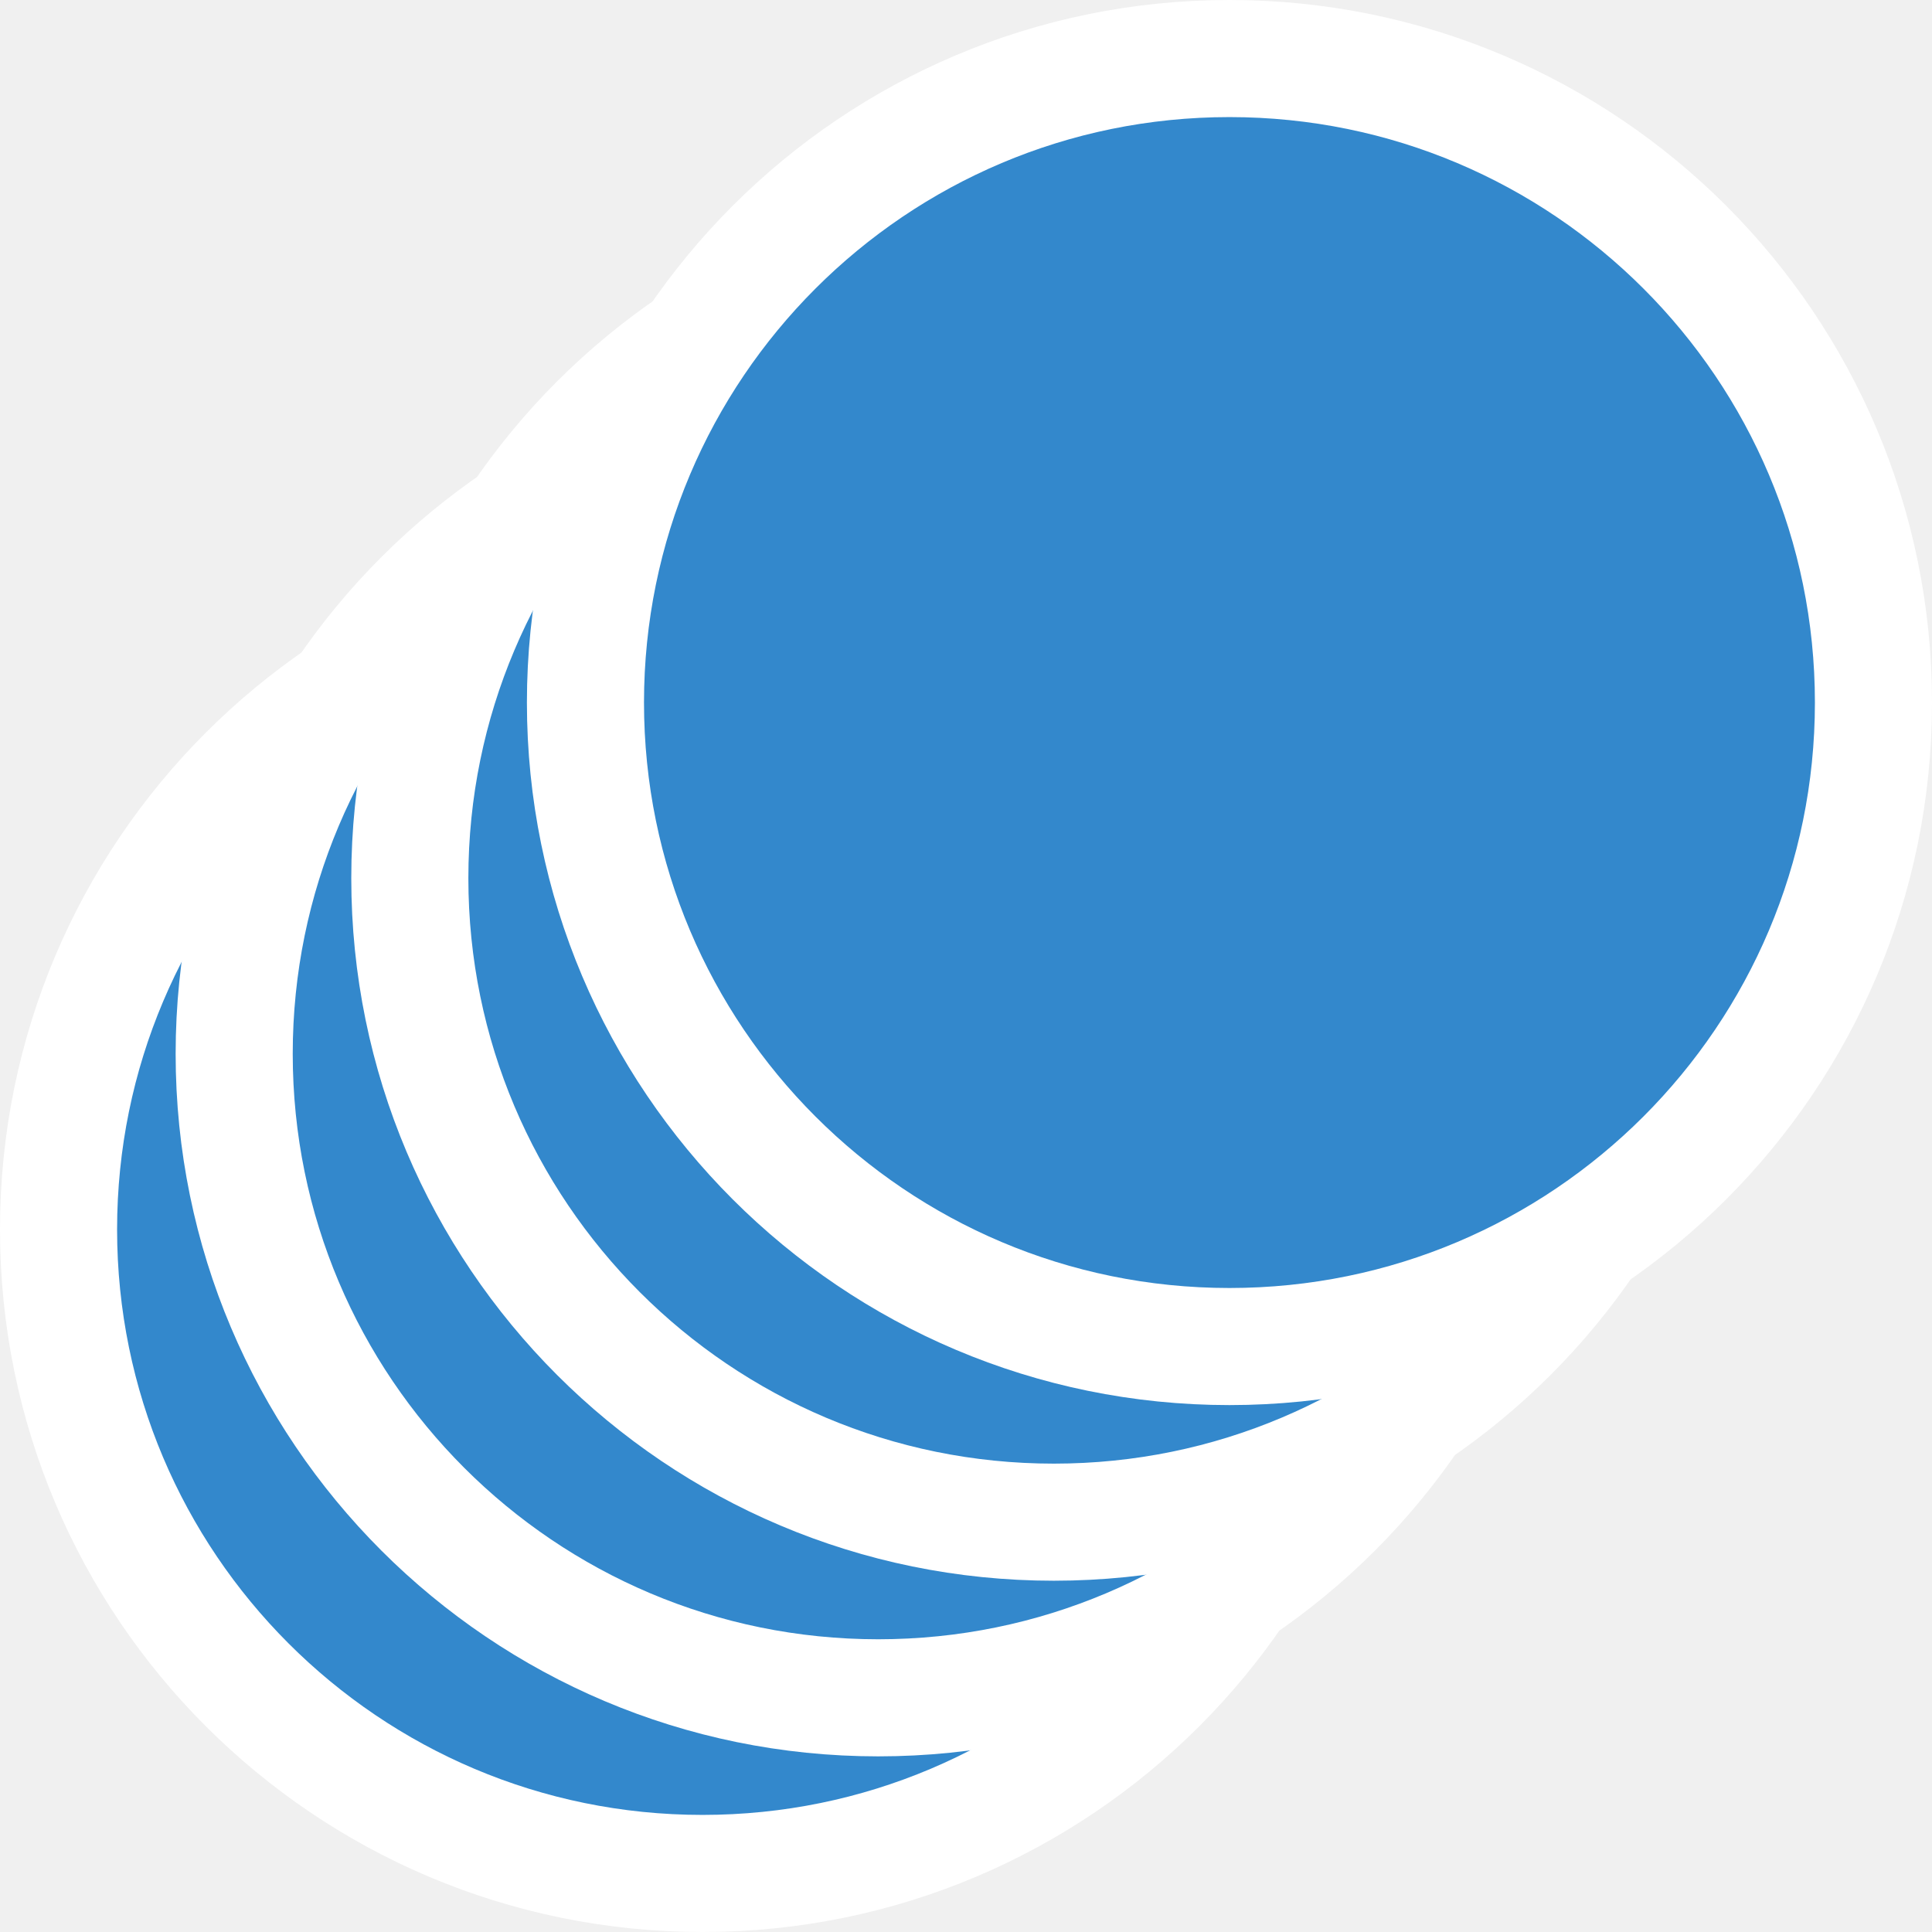
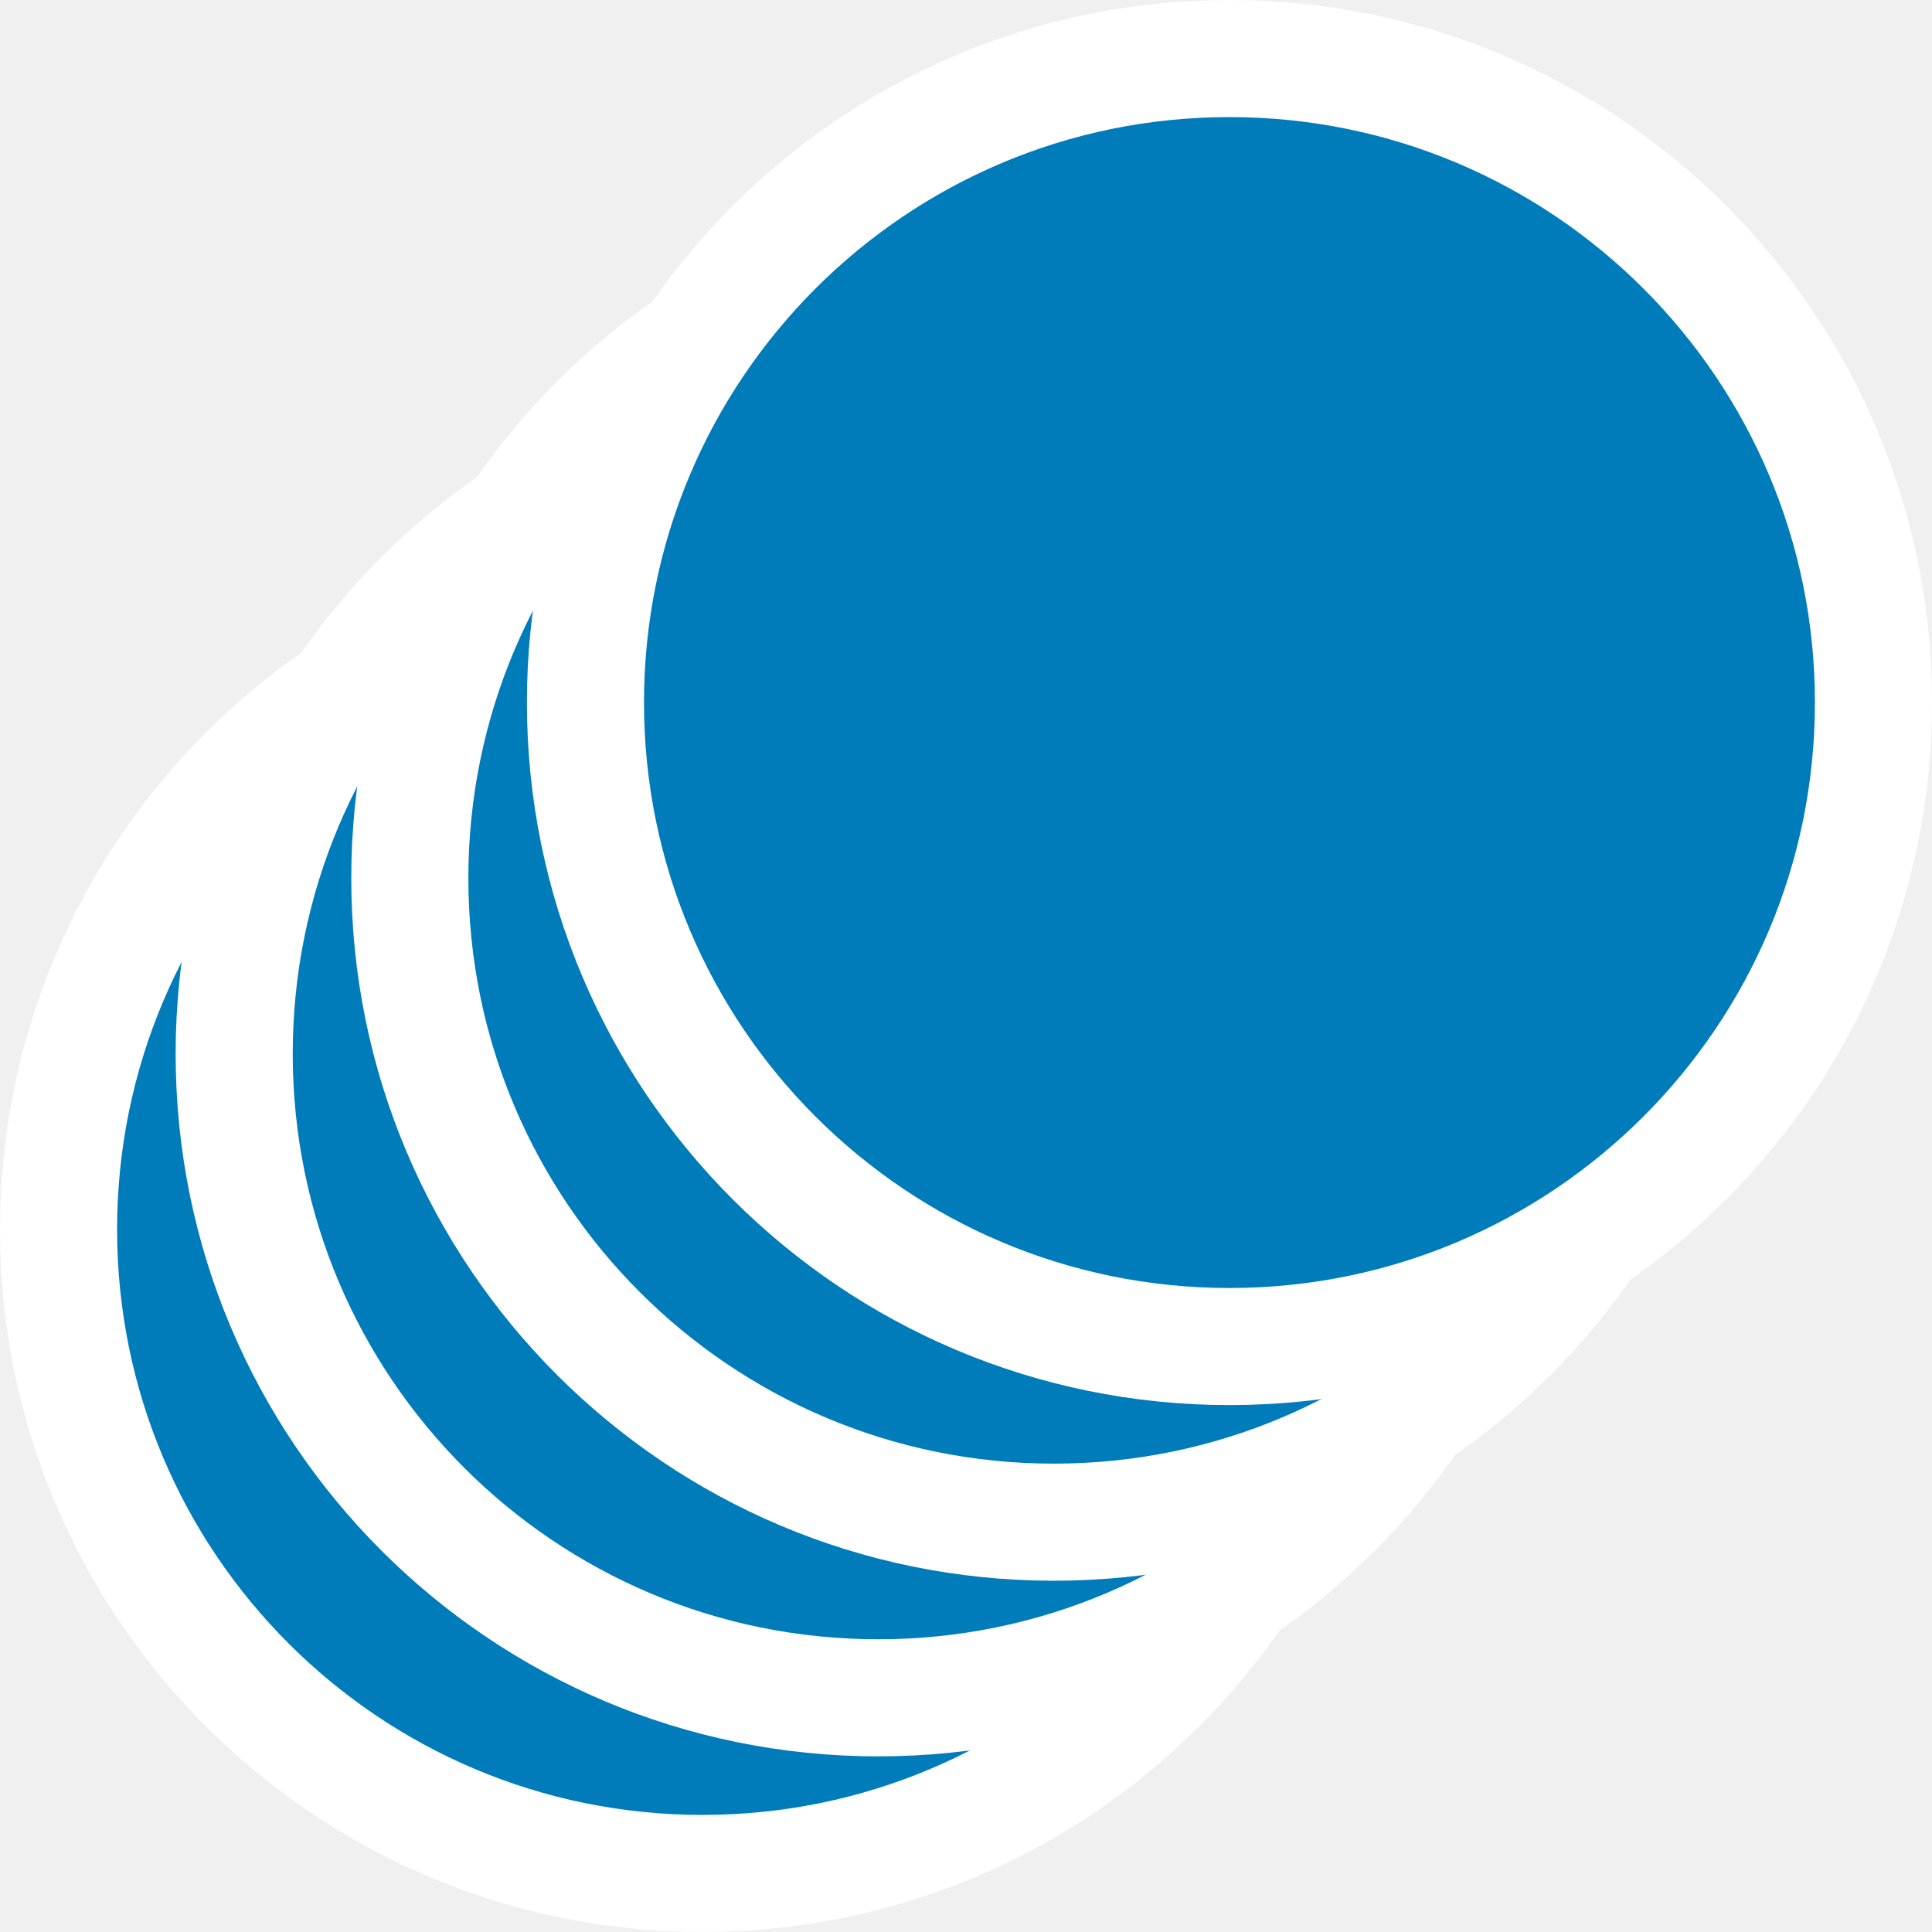
<svg xmlns="http://www.w3.org/2000/svg" width="33" height="33">
-   <g style="fill:#38c;stroke-width:2;stroke:#fff">
+   <g style="fill:#007cba;stroke-width:2;stroke:#fff">
    <circle cx="12" cy="21" r="11" />
    <circle cx="15" cy="18" r="11" />
    <circle cx="18" cy="15" r="11" />
    <circle cx="21" cy="12" r="11" />
  </g>
</svg>
